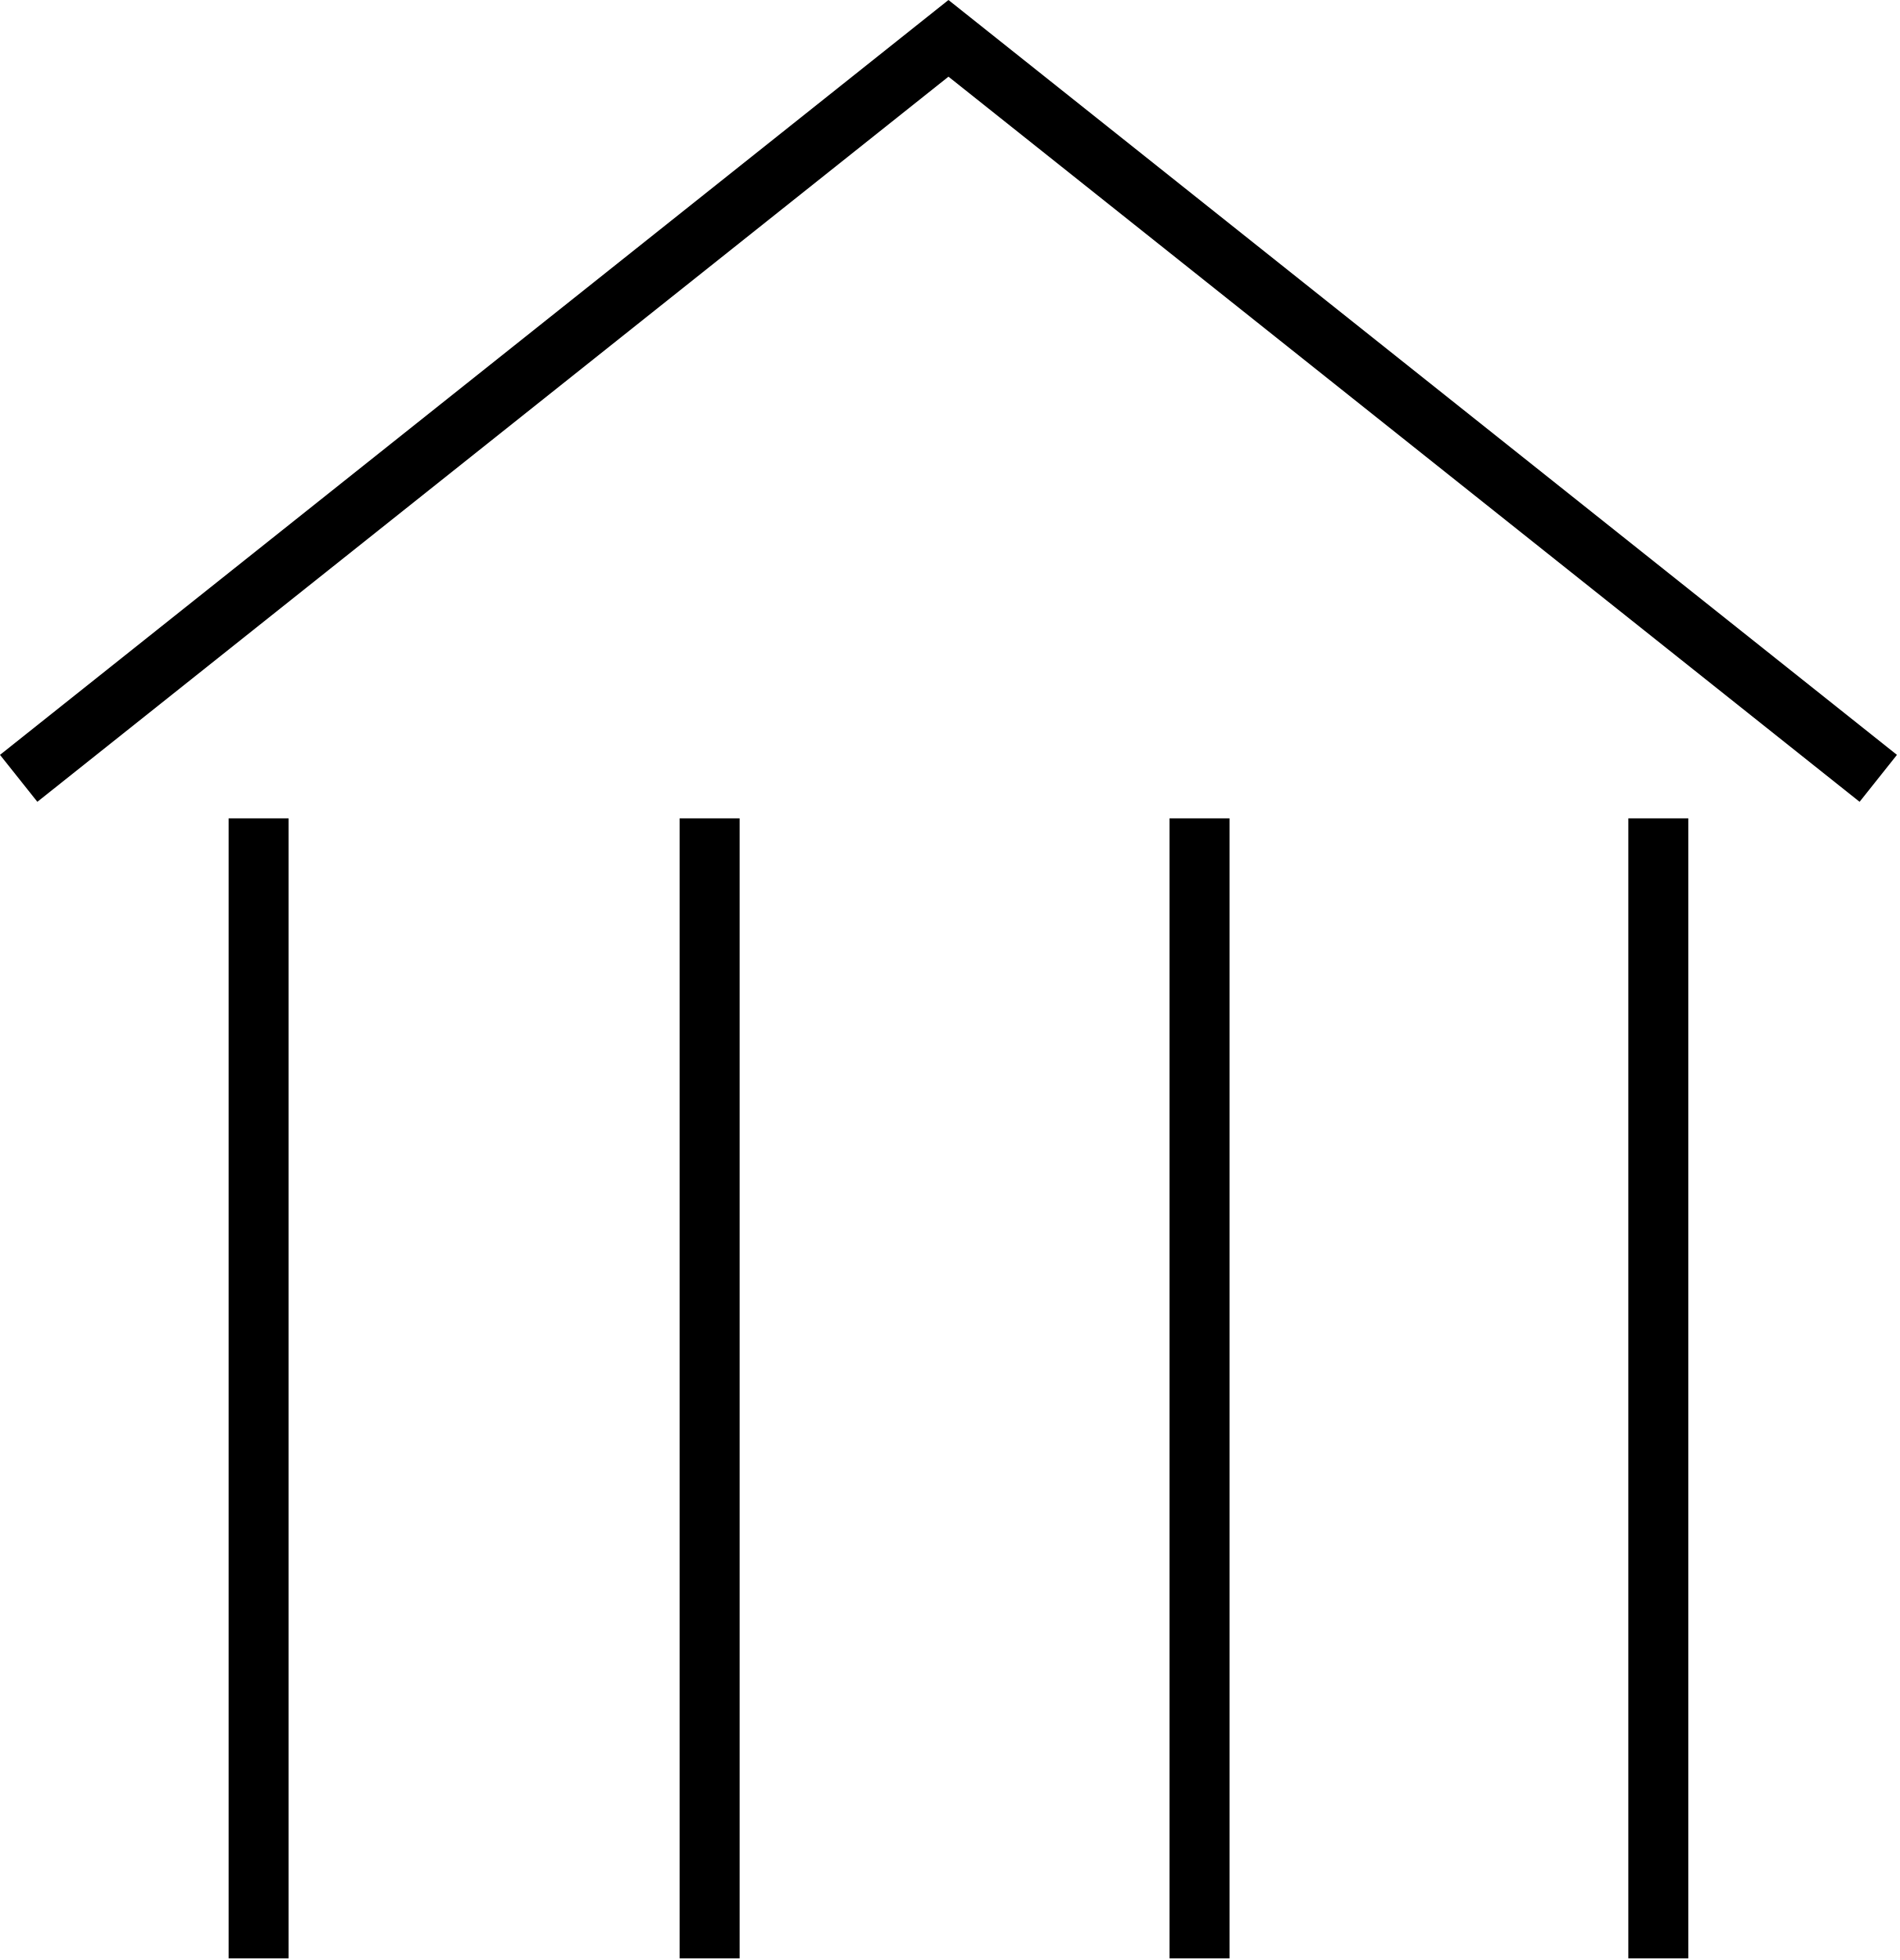
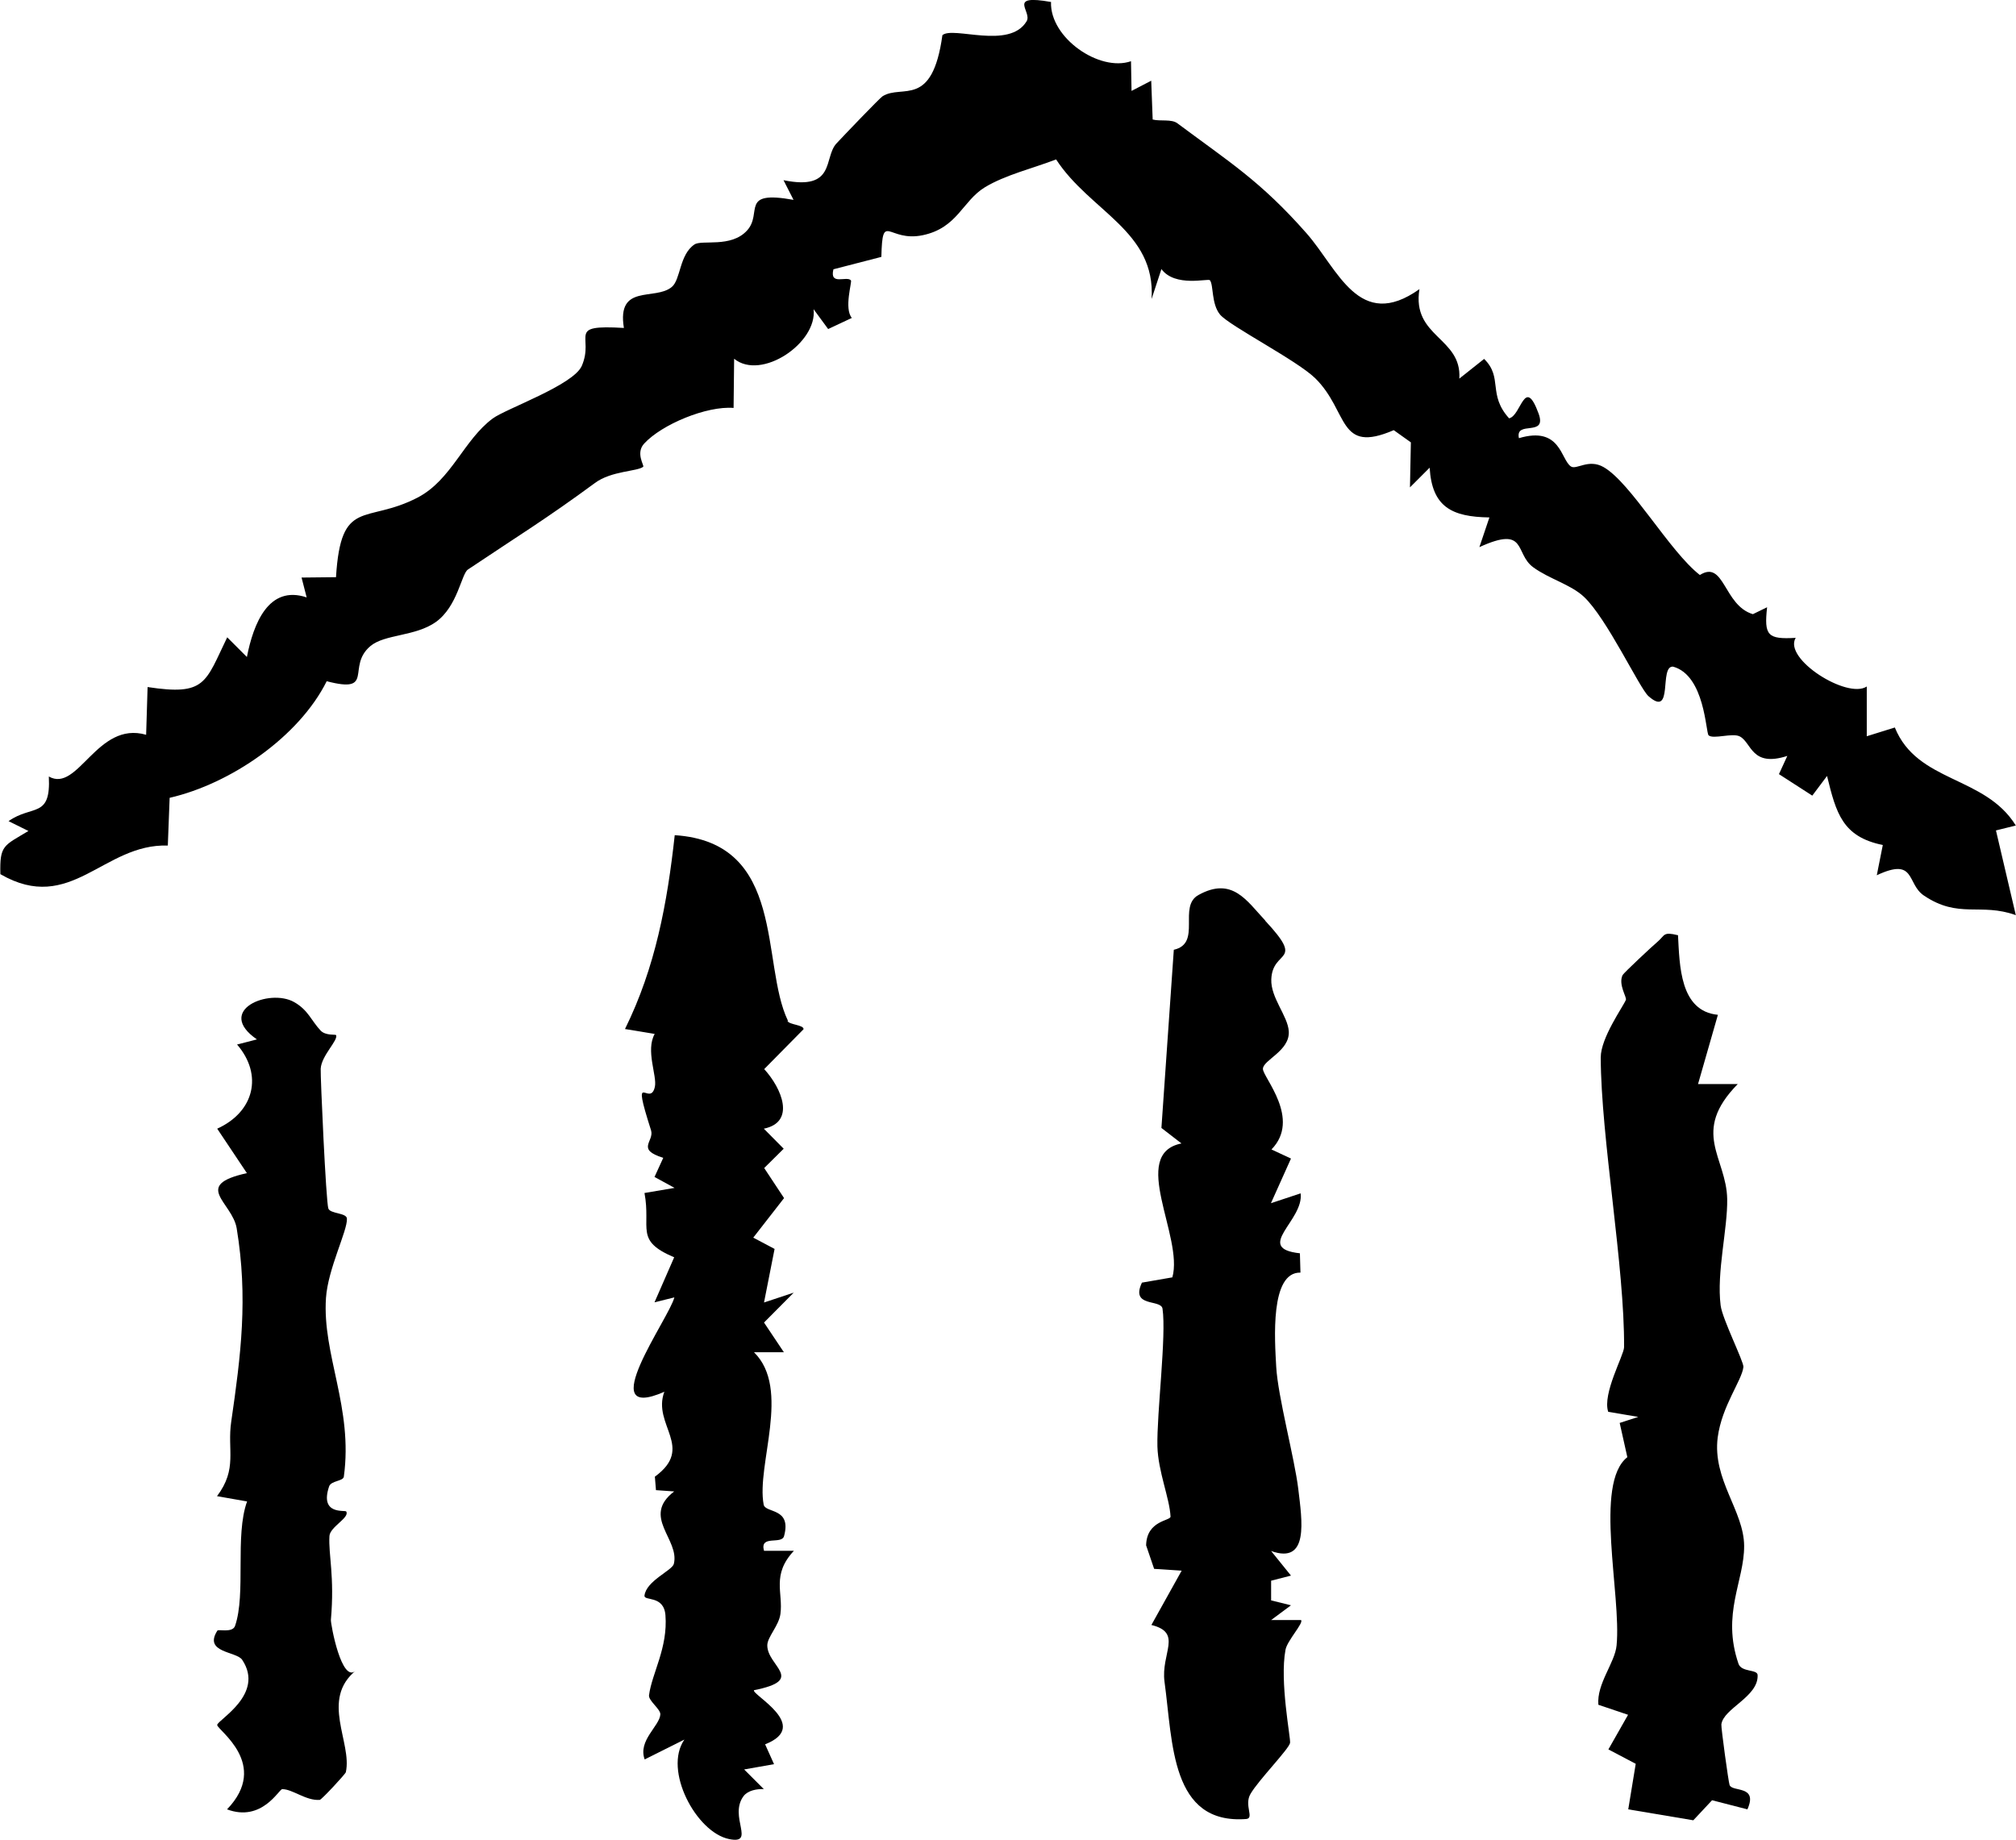
- <svg xmlns="http://www.w3.org/2000/svg" width="95" height="98" viewBox="0 0 95 98" fill="none">
-   <path d="M12.934 40.917V97.917M35.49 40.917V97.917M59.99 40.917V97.917M82.934 40.917V97.917" stroke="black" stroke-width="3" />
-   <path d="M0.934 38.917L47.434 1.917L93.934 38.917" stroke="black" stroke-width="3" />
+ <svg xmlns="http://www.w3.org/2000/svg" id="Layer_2" data-name="Layer 2" viewBox="0 0 110.64 100.98">
+   <g id="Layer_1-2" data-name="Layer 1">
+     <g>
+       <path d="M57.68.12c-.06,1.96,2.66,3.84,4.39,3.24l.03,1.63,1.08-.56.08,2.13c.42.11,1.03-.04,1.36.21,2.85,2.13,4.54,3.15,7.08,6.03,1.73,1.96,2.88,5.43,6.2,3.07-.43,2.64,2.33,2.64,2.19,4.91l1.36-1.08c1.05,1.03.18,1.94,1.37,3.26.67-.14.85-2.36,1.62-.26.48,1.32-1.3.34-1.08,1.35,2.29-.68,2.29,1.17,2.85,1.55.3.21.97-.44,1.8.04,1.5.86,3.61,4.62,5.28,5.92,1.35-.85,1.3,1.67,2.91,2.15l.78-.38c-.17,1.55.02,1.77,1.57,1.68-.7,1.15,2.83,3.38,3.9,2.67v2.73s1.54-.48,1.54-.48c1.24,3.05,4.94,2.63,6.64,5.38l-1.09.27,1.09,4.65c-1.94-.7-3.13.22-5.05-1.08-.95-.64-.43-2.12-2.58-1.11l.33-1.66c-2.21-.45-2.56-1.74-3.06-3.79l-.81,1.08-1.83-1.18.46-1c-1.98.64-1.95-.73-2.61-1.07-.4-.21-1.45.17-1.71-.06-.16-.15-.2-3.29-1.95-3.77-.79-.06.05,2.86-1.35,1.62-.49-.43-2.29-4.29-3.55-5.46-.72-.67-1.89-.97-2.77-1.61-1.05-.76-.31-2.32-2.96-1.11l.55-1.63c-2.06-.03-3.15-.57-3.28-2.73l-1.08,1.08.05-2.47-.94-.67c-3.08,1.33-2.46-1.02-4.3-2.84-.99-.98-4.71-2.88-5.23-3.5-.49-.59-.35-1.63-.56-1.89-.09-.11-1.91.4-2.66-.61l-.54,1.64c.24-3.73-3.38-4.8-5.24-7.66-1.24.48-2.79.85-3.91,1.53-1.24.76-1.5,2.23-3.41,2.63s-2.21-1.36-2.27,1.19l-2.63.68c-.23.92.74.34.96.61.07.08-.39,1.54.05,2.06l-1.3.61-.8-1.09c.22,1.85-2.87,3.94-4.36,2.72l-.03,2.7c-1.47-.12-3.94.9-4.91,1.96-.48.52.02,1.21-.05,1.27-.32.26-1.75.22-2.65.89-2.63,1.94-4.3,2.96-6.97,4.75-.36.24-.56,2.02-1.76,2.88-1.13.8-2.8.66-3.59,1.32-1.34,1.13.28,2.63-2.4,1.93-1.52,3.05-5.27,5.63-8.62,6.4l-.1,2.62c-3.54-.12-5.32,3.81-9.19,1.57-.04-1.6.18-1.55,1.54-2.37l-1.09-.54c1.3-.92,2.33-.13,2.21-2.45,1.61.92,2.64-3.07,5.34-2.29l.08-2.62c3.2.49,3.16-.24,4.37-2.73l1.08,1.08c.36-1.83,1.19-3.97,3.28-3.27l-.28-1.09,1.89-.02c.27-4.4,1.63-2.89,4.48-4.37,1.86-.97,2.53-3.16,4.12-4.34.73-.54,4.43-1.83,4.89-2.89.71-1.64-.9-2.27,2.31-2.08-.4-2.45,1.71-1.48,2.63-2.25.49-.41.41-1.77,1.24-2.33.41-.28,2.01.2,2.89-.77s-.44-2.22,2.55-1.68l-.55-1.08c2.88.59,2.19-1.23,2.9-2.01.38-.41,2.38-2.5,2.54-2.6,1.08-.67,2.72.7,3.28-3.35.59-.51,3.67.81,4.62-.76.33-.54-1.12-1.5,1.35-1.06Z" />
+       <path d="M43.22,56.04c.1.21.9.21.88.45l-2.16,2.19c.97,1.06,1.74,2.91-.02,3.27l1.09,1.1-1.07,1.06,1.09,1.65-1.69,2.17,1.17.62-.58,2.94,1.63-.54-1.63,1.64,1.09,1.63h-1.64c2.05,2.02.12,6.18.53,8.36.09.49,1.55.15,1.12,1.73-.13.49-1.35-.09-1.1.81h1.64c-1.24,1.32-.58,2.31-.74,3.47-.09.65-.72,1.26-.72,1.72,0,1.15,2.14,1.89-.73,2.46-.16.23,3.18,1.96.61,2.97l.49,1.09-1.64.29,1.08,1.08c-.38-.02-.87.07-1.11.38-.84,1.12.7,2.67-.8,2.36-1.8-.37-3.62-3.78-2.45-5.46l-2.18,1.09c-.38-1.04.82-1.83.86-2.47.02-.29-.67-.76-.62-1.06.16-1.21,1.04-2.59.9-4.39-.09-1.11-1.18-.76-1.15-1.07.09-.81,1.52-1.38,1.61-1.74.34-1.35-1.8-2.59.02-3.98l-1-.07-.06-.74c2.21-1.61-.16-2.84.52-4.66-3.96,1.74.27-4.04.55-5.18l-1.09.27,1.08-2.47c-2.19-.93-1.26-1.56-1.63-3.53l1.65-.28-1.1-.6.48-1.05c-1.52-.47-.48-.9-.67-1.51-1.13-3.54-.05-1.2.21-2.39.13-.6-.52-1.99-.01-2.9l-1.63-.27c1.67-3.38,2.32-6.91,2.73-10.64,6.15.4,4.7,7.04,6.21,10.18Z" />
+       <path d="M69.43,50.53c2.23,2.39.41,1.53.34,3.22-.04,1.02.91,2.01.96,2.86.06,1.08-1.42,1.57-1.42,2.06,0,.46,2.11,2.74.47,4.42l1.07.5-1.1,2.45,1.63-.54c.19,1.49-2.59,3.01-.04,3.29l.03,1.06c-1.68-.04-1.41,3.71-1.33,5.17.09,1.63,1.01,5.03,1.21,6.7.21,1.76.6,4.16-1.49,3.41l1.09,1.35-1.09.28v1.08s1.09.27,1.09.27l-1.09.81h1.64c.17.14-.76,1.13-.85,1.63-.33,1.75.29,4.84.25,5.11-.05.33-1.73,2.04-2.17,2.8-.37.63.23,1.34-.24,1.38-4.15.31-4.02-4.19-4.48-7.53-.21-1.57,1.02-2.69-.72-3.12l1.66-2.98-1.51-.1-.44-1.29c.03-1.38,1.35-1.34,1.34-1.58-.05-1.01-.68-2.46-.72-3.85-.04-1.82.5-6.08.28-7.56-.08-.54-1.78-.05-1.13-1.43l1.67-.29c.63-2.23-2.39-6.77.5-7.35l-1.1-.85.68-9.78c1.56-.35.2-2.38,1.36-3.01,1.85-1.02,2.64.32,3.67,1.42Z" />
+       <path d="M92.09,51.32c.09,1.67.1,4.18,2.19,4.38l-1.09,3.8h2.18c-2.6,2.65-.62,4.02-.58,6.31.03,1.63-.59,4.02-.36,5.84.09.74,1.28,3.1,1.25,3.38-.08.74-1.18,2.13-1.41,3.86-.3,2.33,1.44,4.03,1.45,5.96s-1.25,3.72-.31,6.47c.17.48,1.04.29,1.05.62.05,1.2-1.88,1.82-1.99,2.71-.02.17.39,3.16.45,3.32.14.41,1.58-.01.98,1.34l-1.94-.5-1.03,1.1-3.57-.6.41-2.5-1.5-.79,1.08-1.9-1.63-.55c-.1-1.16.91-2.3,1-3.26.27-2.78-1.26-8.88.59-10.33l-.42-1.88,1.02-.33-1.65-.28c-.33-.99.86-3.1.87-3.54.04-4.37-1.27-11.52-1.28-15.91,0-1.08,1.23-2.79,1.38-3.16.06-.15-.43-.84-.18-1.36.06-.12,1.63-1.59,1.94-1.85.39-.34.28-.54,1.09-.34Z" />
+       <path d="M17.6,56.57c.27.28.82.2.84.24.15.27-.8,1.12-.84,1.85-.02.39.29,7.31.42,7.67.1.3,1.01.23,1.02.56.03.67-1.04,2.74-1.15,4.35-.21,3.12,1.5,6.03.98,9.81-.04.26-.7.21-.81.54-.53,1.58.88,1.28.94,1.37.21.34-.89.84-.92,1.35-.06,1.03.29,2.2.08,4.6-.02.2.59,3.56,1.38,2.77-1.98,1.61-.2,3.96-.56,5.59-.02.1-1.33,1.51-1.43,1.52-.75.06-1.49-.59-2.06-.59-.18,0-1.11,1.83-3.03,1.11,2.38-2.47-.54-4.36-.54-4.63s2.64-1.68,1.37-3.58c-.32-.47-2.14-.38-1.36-1.6.06-.09.83.14.97-.26.61-1.76-.02-4.95.66-6.83l-1.65-.29c1.14-1.51.55-2.53.78-4.09.53-3.65.93-6.79.3-10.61-.24-1.44-2.47-2.36.56-3.03l-1.63-2.44c2.03-.92,2.53-2.95,1.09-4.62l1.09-.28c-2.32-1.6.68-2.82,2.04-2.05.78.44.94,1.02,1.46,1.57Z" />
+     </g>
+   </g>
</svg>
